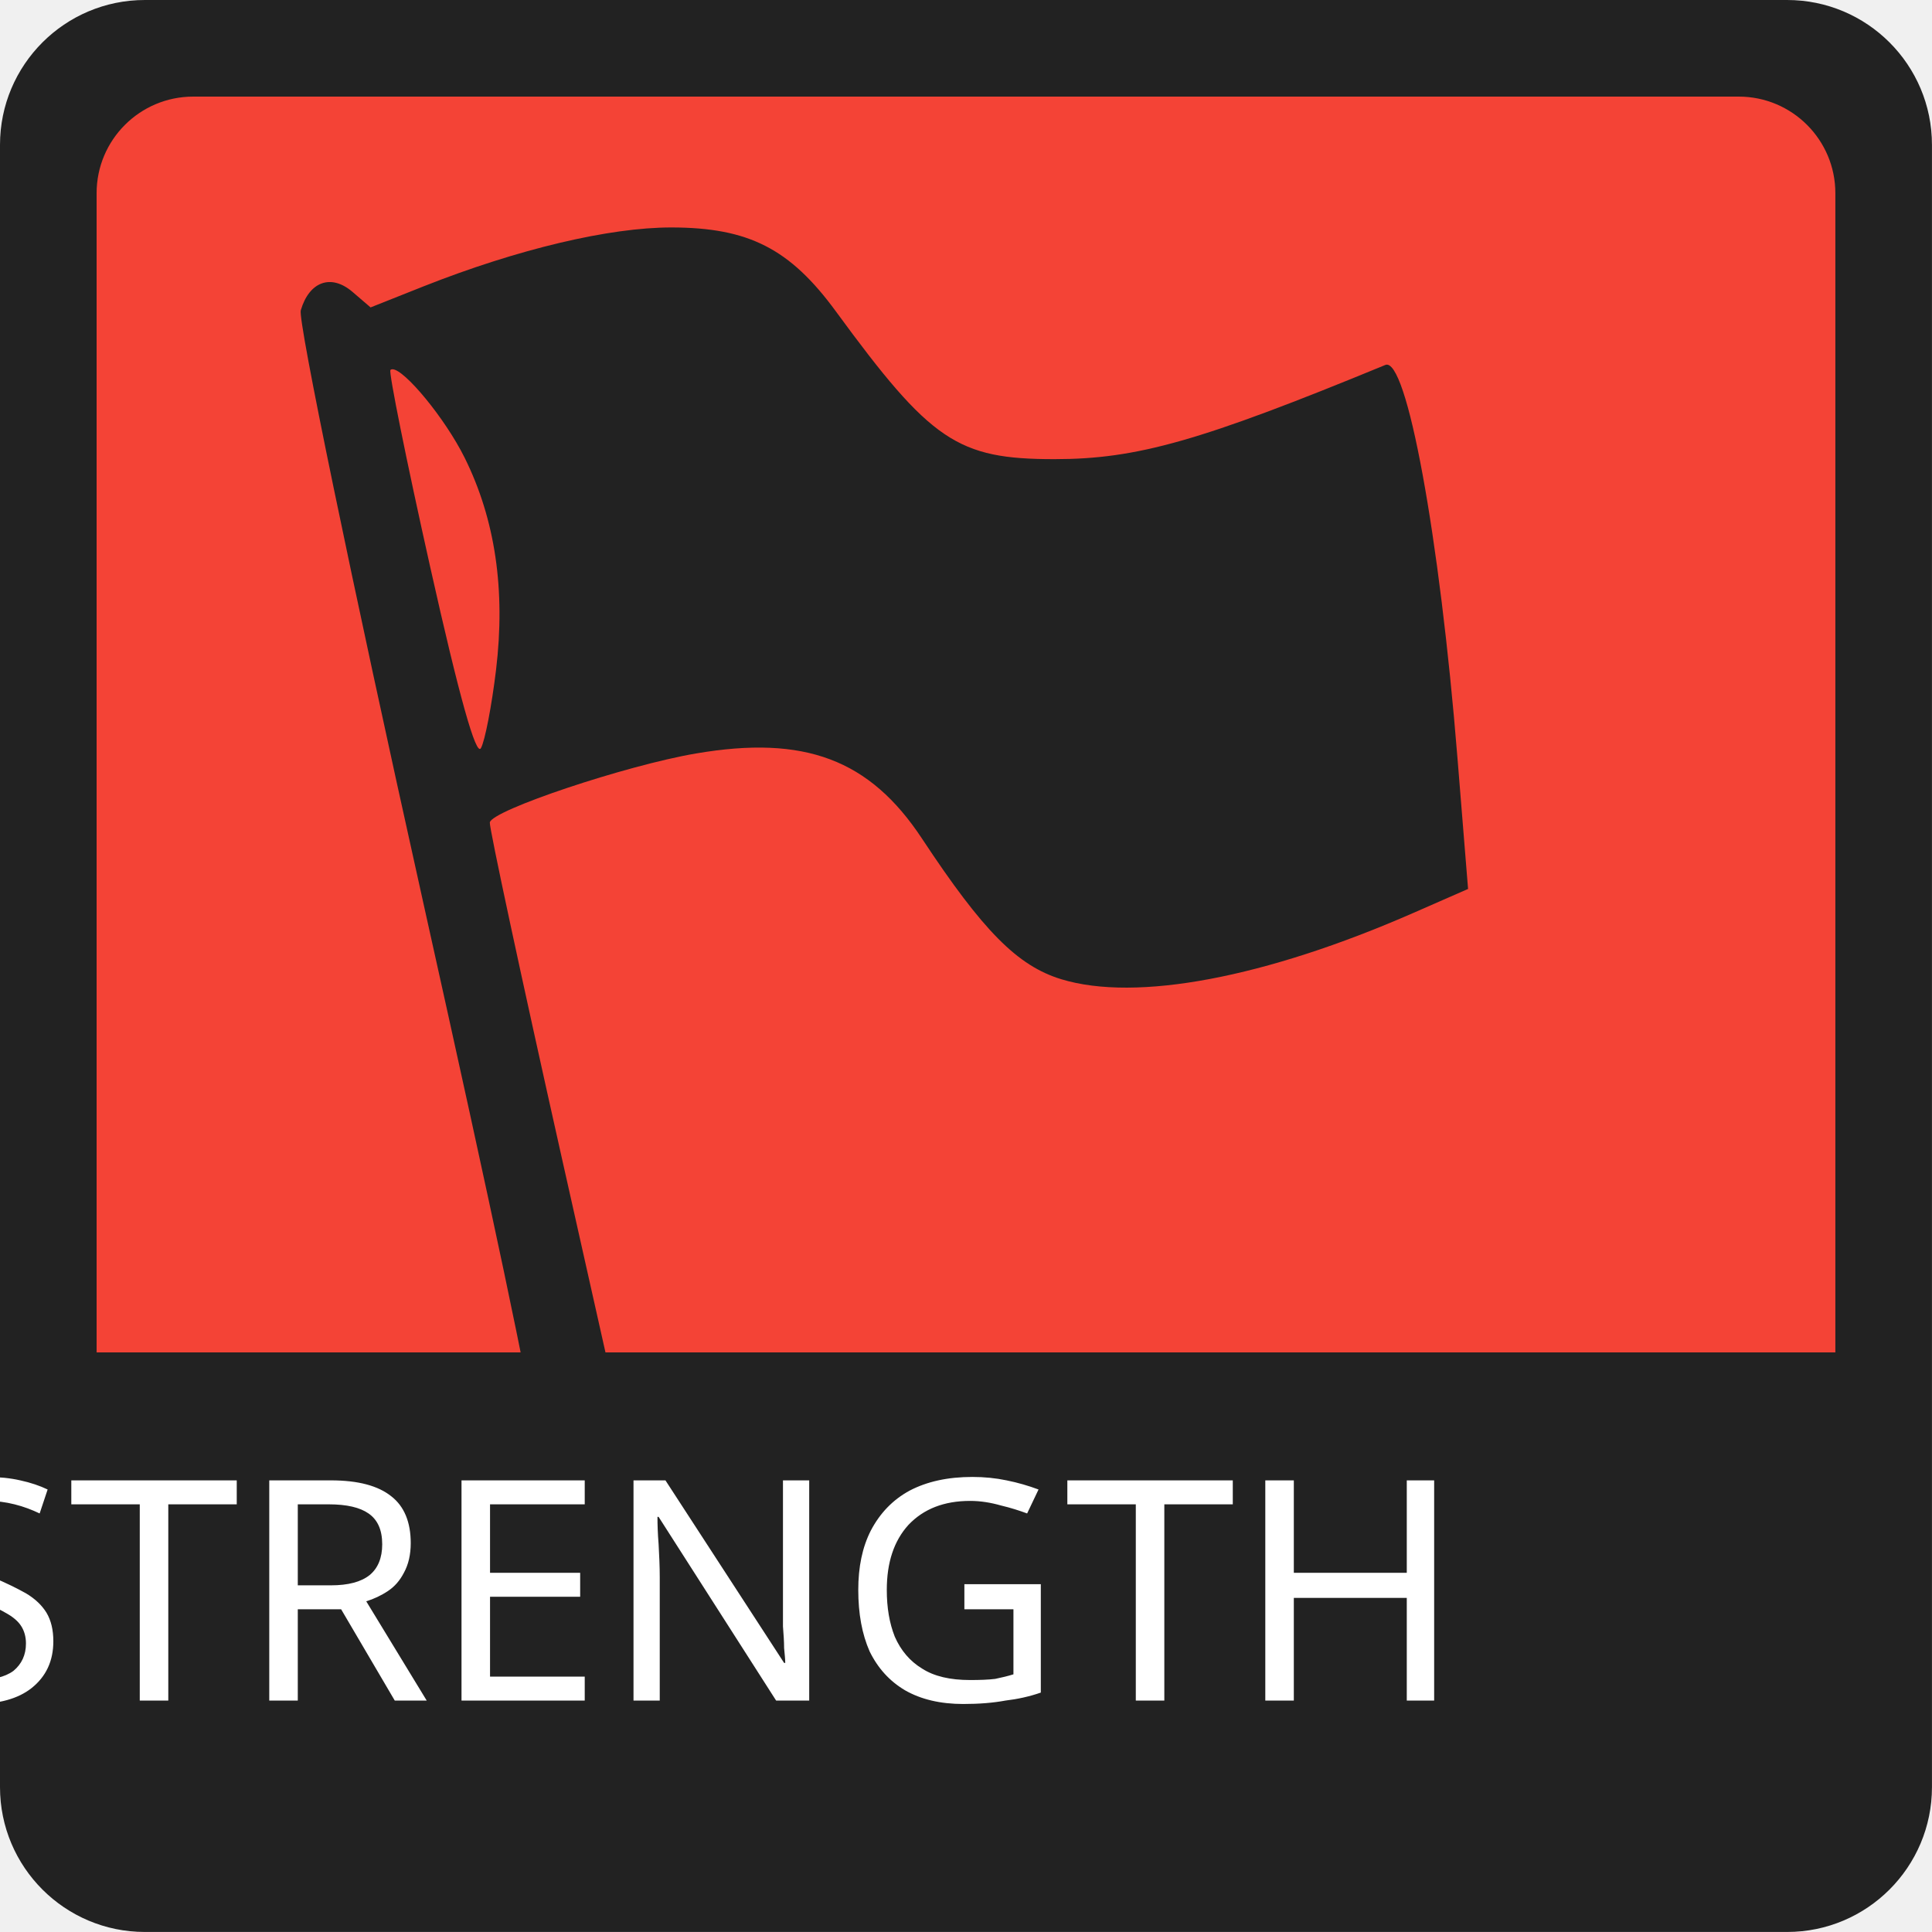
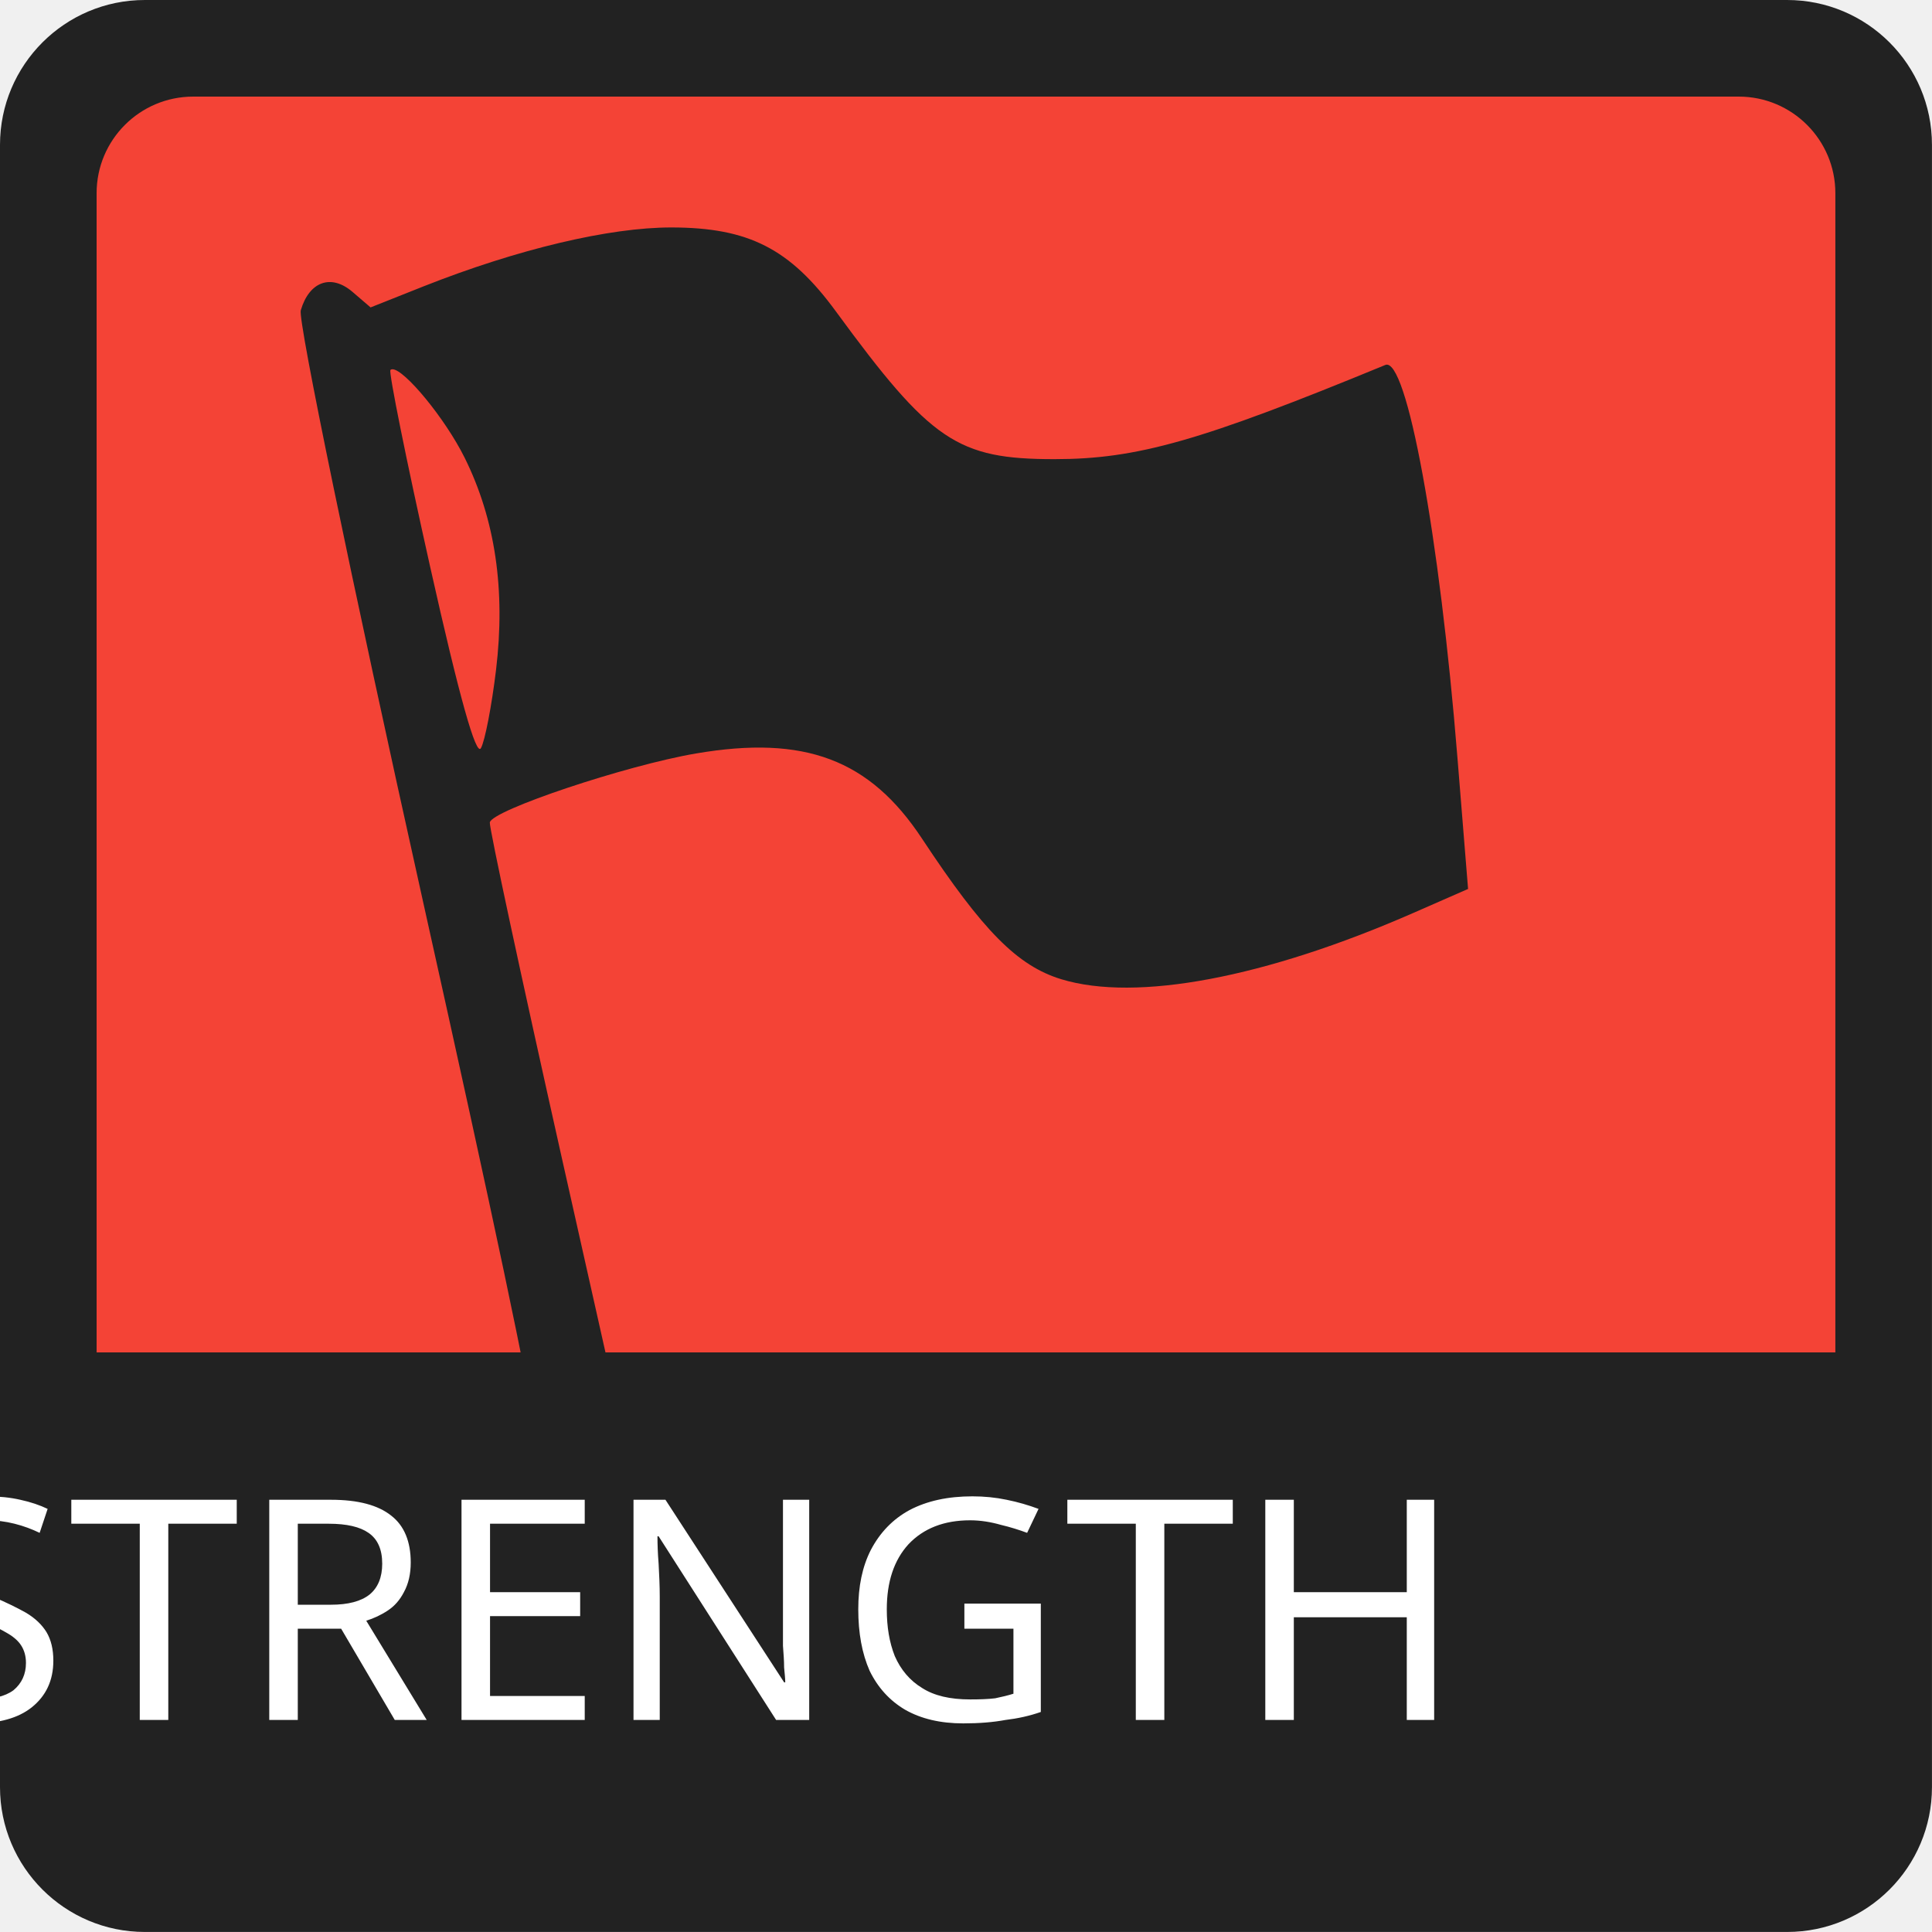
<svg xmlns="http://www.w3.org/2000/svg" width="200" height="200" viewBox="0 0 52.917 52.917" version="1.1" id="svg8">
  <defs id="defs2">
    </defs>
  <g id="layer1" transform="translate(249.8045,-91.40947)">
    <g style="stroke-width:0.5" transform="matrix(2,0,0,2,-249.8045,91.40947)" id="g5250-7">
      <rect y="-1.110223e-16" x="0" height="26.458" width="26.458" id="rect5238-5" style="opacity:1;fill:#222222;fill-opacity:1;fill-rule:nonzero;stroke:none;stroke-width:0.25;stroke-linecap:butt;stroke-linejoin:round;stroke-miterlimit:4;stroke-dasharray:none;stroke-dashoffset:0;stroke-opacity:0.909;paint-order:normal" rx="1.984" ry="1.984" />
      <rect style="opacity:1;fill:#f44336;fill-opacity:1;fill-rule:nonzero;stroke:none;stroke-width:0.25;stroke-linecap:butt;stroke-linejoin:round;stroke-miterlimit:4;stroke-dasharray:none;stroke-dashoffset:0;stroke-opacity:0.909;paint-order:normal" id="rect5240-3" width="23.812" height="23.812" x="1.323" y="1.323" rx="1.323" ry="1.323" />
      <path style="fill:#222222;fill-opacity:1;stroke-width:0.5" d="m 9.195,3.115 c 1.057,0.001 1.623,0.29 2.252,1.149 1.303,1.78 1.664,2.024 2.993,2.024 1.131,0 2,-0.247 4.532,-1.29 0.291,-0.12 0.743,2.338 0.988,5.385 l 0.145,1.791 -0.744,0.326 c -2.032,0.891 -3.802,1.224 -4.828,0.91 -0.6,-0.184 -1.07,-0.659 -1.906,-1.925 -0.716,-1.085 -1.607,-1.421 -3.097,-1.166 -0.961,0.164 -2.793,0.777 -2.822,0.944 -0.011,0.062 0.432,2.123 0.983,4.581 l 0.913,4.068 A 9.447,11.252 47.501 0 1 7.363,19.788 C 7.24,18.955 6.772,16.743 5.789,12.327 4.805,7.905 4.078,4.389 4.119,4.25 4.235,3.854 4.535,3.747 4.827,3.997 L 5.075,4.21 5.802,3.921 C 7.089,3.412 8.343,3.114 9.195,3.115 Z M 5.374,5.057 c -0.011,1.228e-4 -0.02,0.003 -0.027,0.01 C 5.32,5.091 5.565,6.306 5.892,7.767 6.29,9.545 6.52,10.365 6.586,10.246 6.641,10.148 6.734,9.666 6.793,9.176 6.925,8.078 6.782,7.112 6.363,6.268 6.096,5.73 5.537,5.055 5.374,5.057 Z" id="path4773-5" />
      <path id="path5244-6" d="m 0.728,18.521 v 4.167 c 0,1.539 1.239,2.778 2.778,2.778 H 22.953 c 1.539,0 2.778,-1.239 2.778,-2.778 v -4.167 z" style="opacity:1;fill:#222222;fill-opacity:1;fill-rule:nonzero;stroke:none;stroke-width:0.25;stroke-linecap:butt;stroke-linejoin:round;stroke-miterlimit:4;stroke-dasharray:none;stroke-dashoffset:0;stroke-opacity:0.909;paint-order:normal" />
-       <text xml:space="preserve" style="font-size:4.233px;line-height:1.25;font-family:sans-serif;text-align:center;text-anchor:middle;stroke-width:0.066" x="13.185" y="23.289" id="text2149">
-         <tspan id="tspan2147" x="13.185" y="23.289" style="fill:#ffffff;stroke-width:0.066">STRENGTH</tspan>
+       <text xml:space="preserve" style="font-size:4.233px;line-height:1.25;font-family:sans-serif;text-align:center;text-anchor:middle;stroke-width:0.066" x="13.185" y="23.553" id="text2149">
+         <tspan id="tspan2147" x="13.185" y="23.553" style="fill:#ffffff;stroke-width:0.066">STRENGTH</tspan>
      </text>
      <text xml:space="preserve" style="font-size:17.639px;line-height:1.25;font-family:sans-serif;stroke-width:0.066" x="13.33" y="23.363" id="text2137">
        <tspan id="tspan2135" x="13.33" y="23.363" style="stroke-width:0.066" />
      </text>
      <text xml:space="preserve" style="font-size:8.467px;line-height:1.25;font-family:sans-serif;text-align:center;text-anchor:middle;stroke-width:0.066" x="13.946" y="23.289" id="text2141">
        <tspan id="tspan2139" x="13.946" y="23.289" style="stroke-width:0.066" />
      </text>
      <text xml:space="preserve" style="font-size:4.939px;line-height:1.25;font-family:sans-serif;text-align:center;text-anchor:middle;stroke-width:0.066" x="13.946" y="23.289" id="text2145">
        <tspan id="tspan2143" x="13.946" y="23.289" style="stroke-width:0.066" />
      </text>
    </g>
  </g>
</svg>
